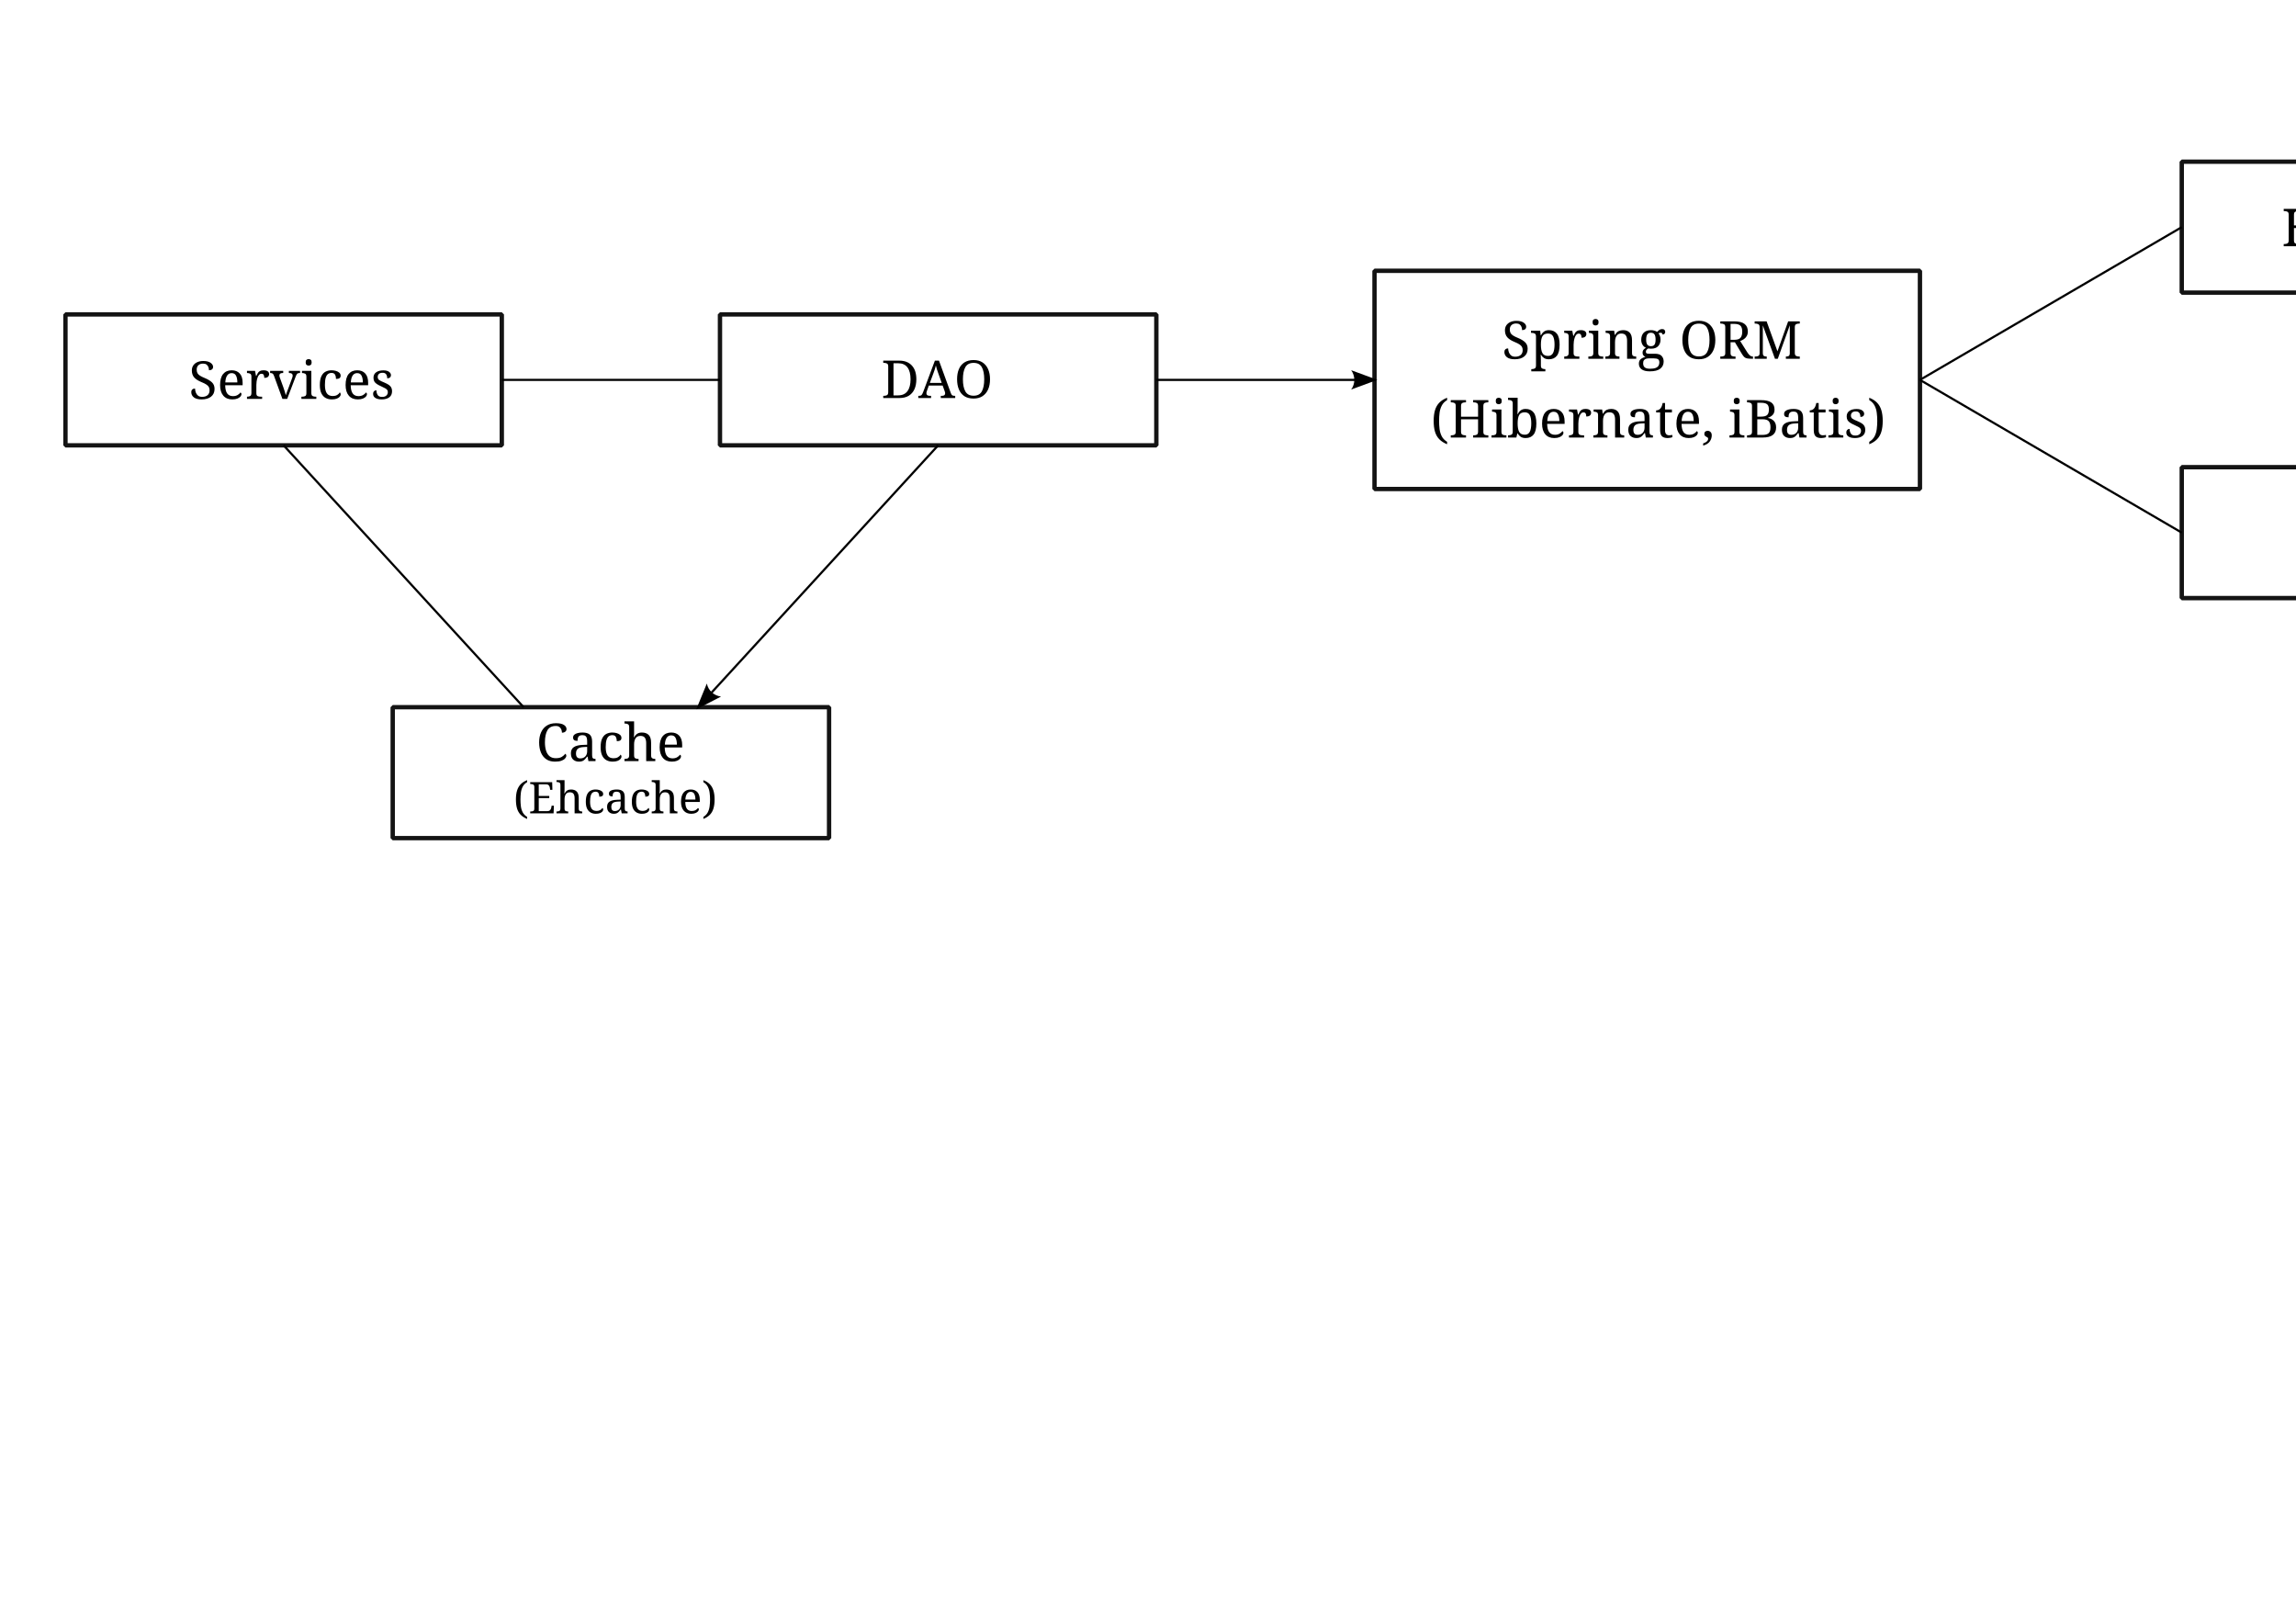
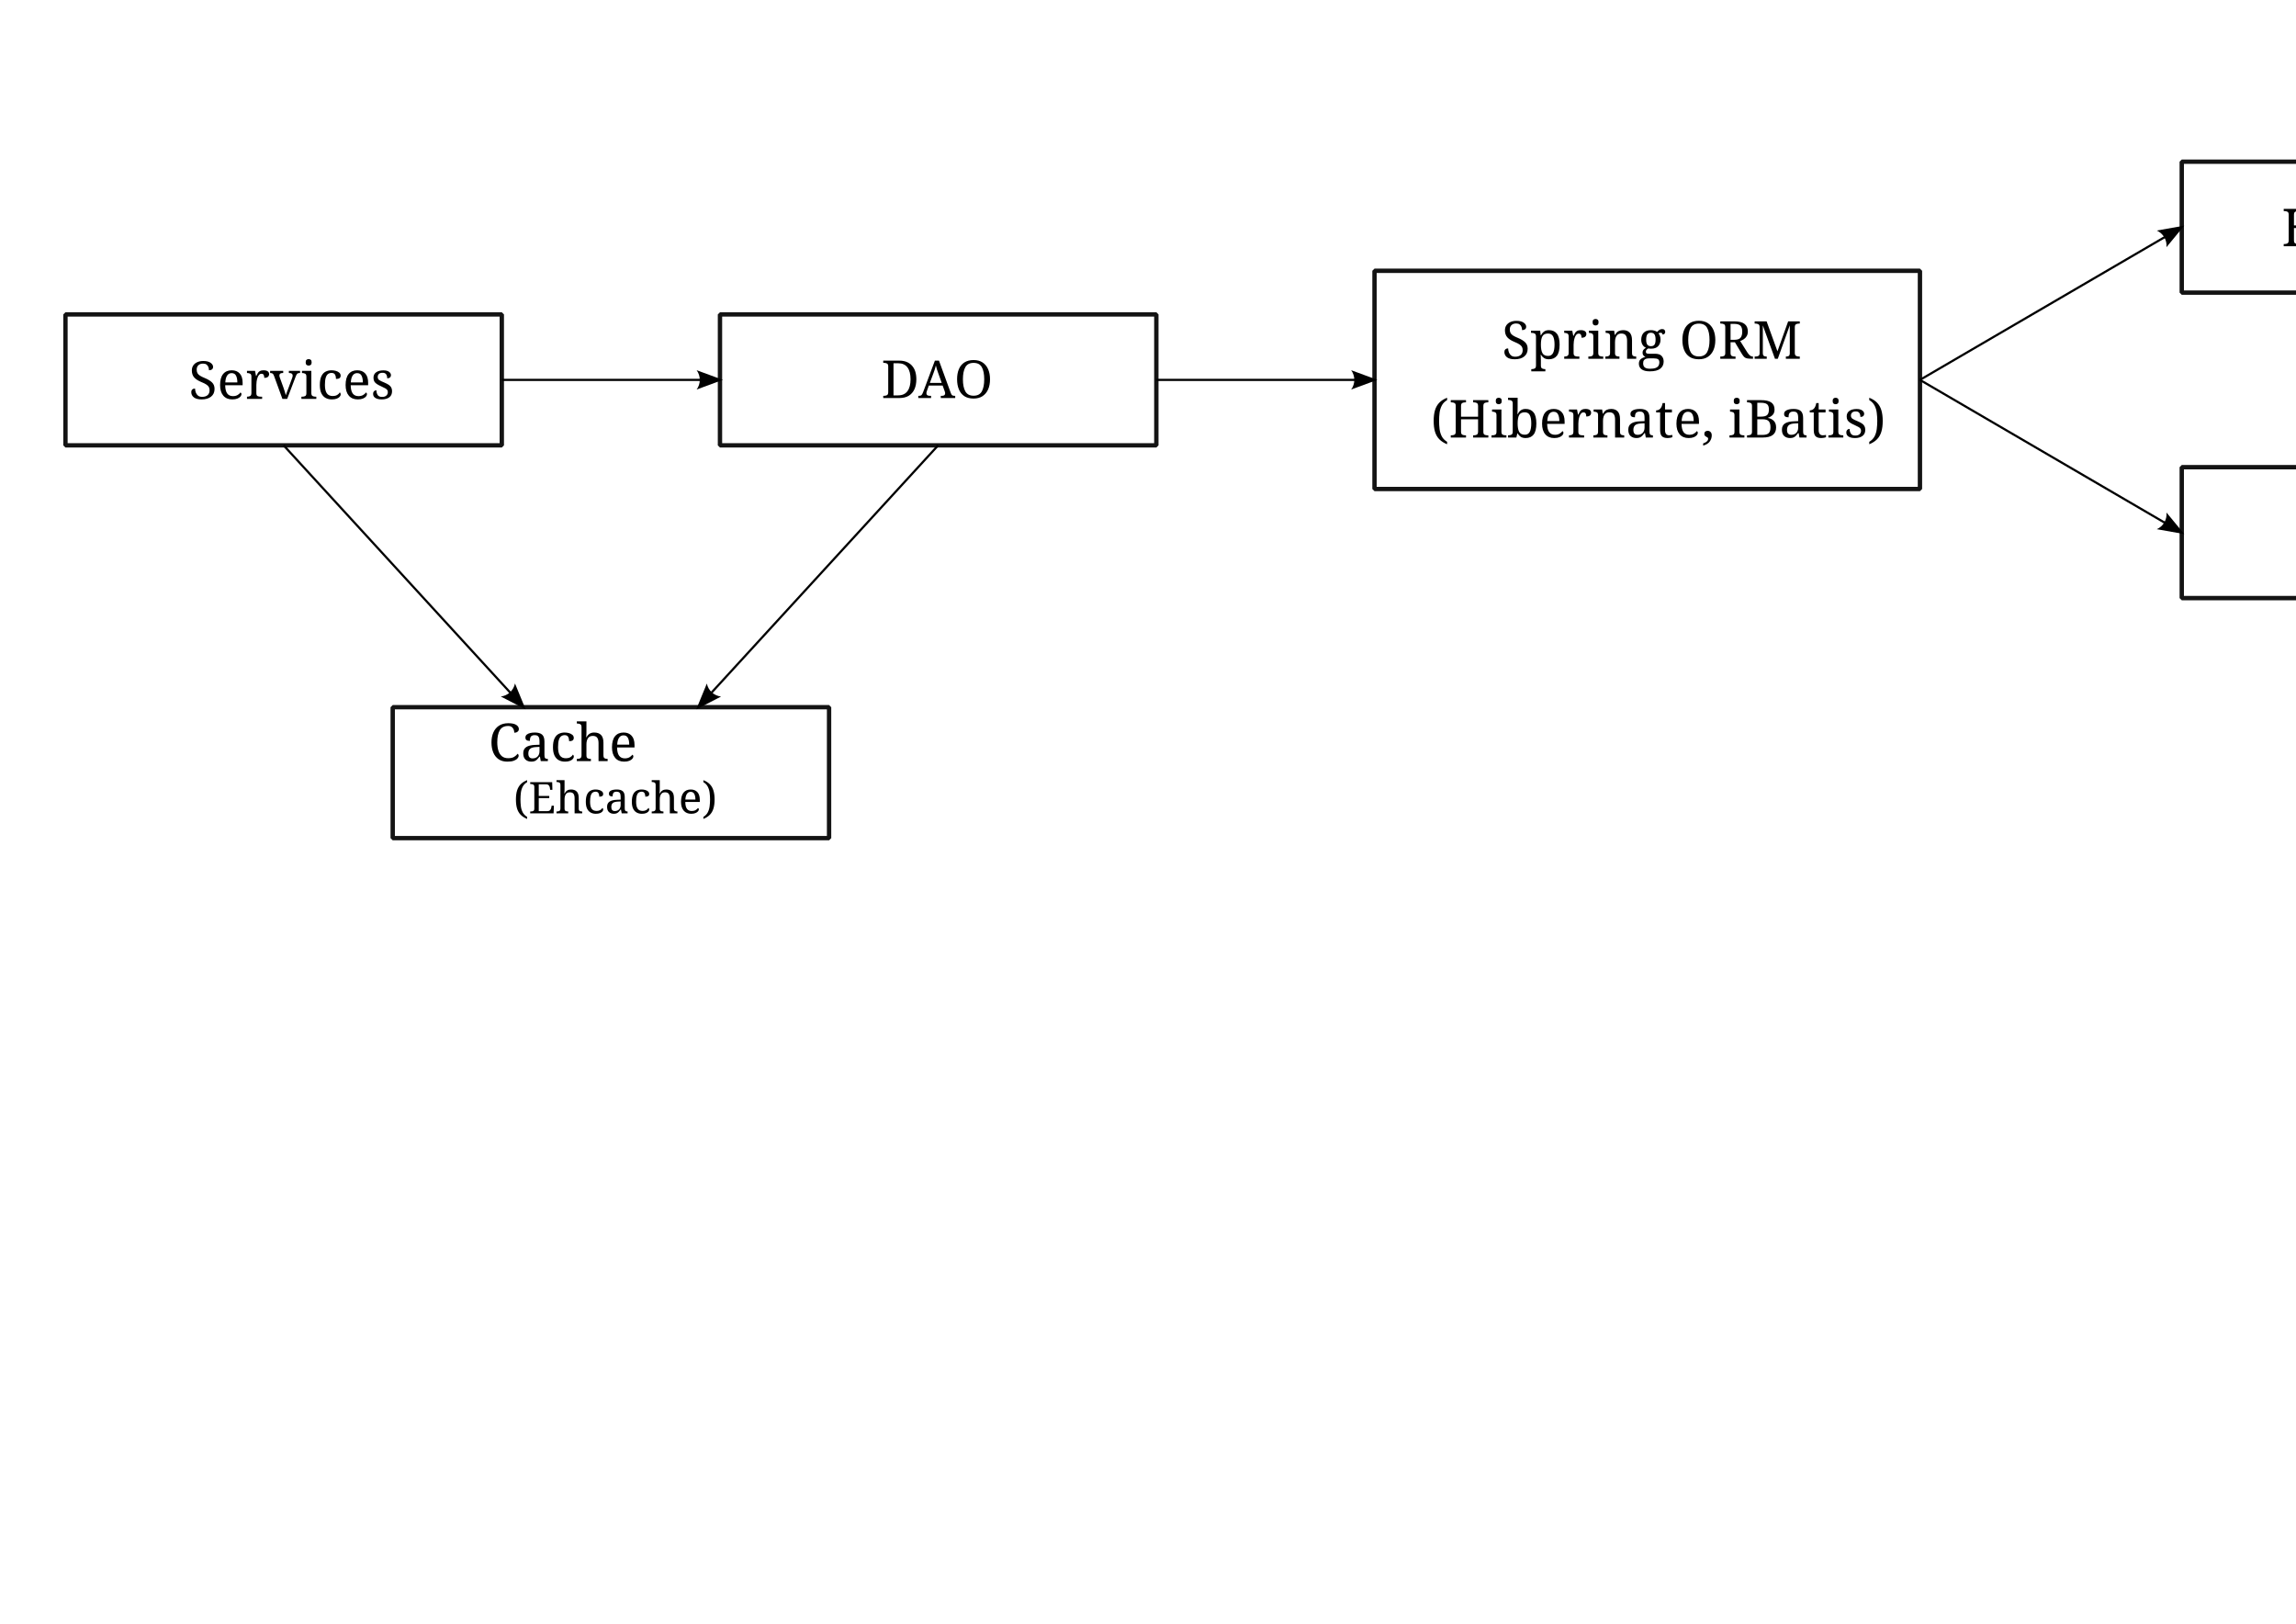
- <svg xmlns="http://www.w3.org/2000/svg" width="1052.362" height="744.094">
-   <defs>
-     <marker orient="auto" id="a" overflow="visible">
-       <path d="M-10.69-4.437L1.328-.017l-12.018 4.42c1.92-2.61 1.91-6.18 0-8.84z" font-size="12" fill-rule="evenodd" stroke-width=".625" stroke-linejoin="round" />
+ <svg xmlns="http://www.w3.org/2000/svg" width="1052.362" height="744.094" id="svg7546" version="1.1">
+   <defs id="defs7548">
+     <marker orient="auto" refY="0.0" refX="0.0" id="Arrow2Lend" style="overflow:visible;">
+       <path id="path3799" style="font-size:12.0;fill-rule:evenodd;stroke-width:0.625;stroke-linejoin:round;" d="M 8.719,4.034 L -2.207,0.016 L 8.719,-4.002 C 6.973,-1.63 6.983,1.616 8.719,4.034 z " transform="scale(1.1) rotate(180) translate(1,0)" />
    </marker>
  </defs>
-   <text style="line-height:125%;-inkscape-font-specification:Georgia" x="86.512" y="491.069" font-size="24" letter-spacing="0" word-spacing="0" font-family="Georgia" transform="translate(0 -308.268)">
-     <tspan x="86.512" y="491.069">Services</tspan>
-   </text>
-   <path fill="none" stroke="#141414" stroke-width="2" stroke-miterlimit="0" d="M30 144.094h200v60H30zM330 144.094h200v60H330z" />
-   <text style="line-height:125%;-inkscape-font-specification:Georgia" x="393.926" y="490.677" font-size="24" letter-spacing="0" word-spacing="0" font-family="Georgia" transform="translate(10 -308.268)">
-     <tspan x="393.926" y="490.677">DAO</tspan>
-   </text>
-   <path fill="none" stroke="#141414" stroke-width="2" stroke-miterlimit="0" d="M180 324.094h200v60H180z" />
-   <text style="text-align:center;line-height:125%;-inkscape-font-specification:Georgia" x="279.801" y="657.069" font-size="24" letter-spacing="0" word-spacing="0" text-anchor="middle" font-family="Georgia" transform="translate(0 -308.268)">
-     <tspan x="279.801" y="657.069">Cache</tspan>
-   </text>
-   <text style="line-height:125%;-inkscape-font-specification:Georgia" x="235.332" y="680.992" font-size="20" letter-spacing="0" word-spacing="0" font-family="Georgia" transform="translate(0 -308.268)">
-     <tspan x="235.332" y="680.992">(Ehcache)</tspan>
-   </text>
-   <path d="M230 482.362h100M130 512.362l110 120M430 512.362l-110 120" fill="none" stroke="#000" marker-end="url(#a)" transform="translate(0 -308.268)" />
-   <path fill="none" stroke="#141414" stroke-width="2" stroke-miterlimit="0" d="M630 124.094h250v100H630z" />
-   <text style="line-height:125%;-inkscape-font-specification:Georgia" x="688.367" y="472.677" font-size="24" letter-spacing="0" word-spacing="0" font-family="Georgia" transform="translate(0 -308.268)">
-     <tspan x="688.367" y="472.677">Spring ORM</tspan>
-   </text>
-   <text y="508.778" x="655.742" style="line-height:125%;-inkscape-font-specification:Georgia" font-size="24" letter-spacing="0" word-spacing="0" font-family="Georgia" transform="translate(0 -308.268)">
-     <tspan y="508.778" x="655.742">(Hibernate, iBatis)</tspan>
-   </text>
-   <path d="M530 482.362h100" fill="none" stroke="#000" marker-end="url(#a)" transform="translate(0 -308.268)" />
-   <text y="491.122" x="75.824" style="line-height:125%;-inkscape-font-specification:Georgia" font-size="24" letter-spacing="0" word-spacing="0" font-family="Georgia" transform="translate(970 -378.268)">
-     <tspan y="491.122" x="75.824">Hibernate</tspan>
-   </text>
-   <path fill="none" stroke="#141414" stroke-width="2" stroke-miterlimit="0" d="M1000 74.094h200v60h-200z" />
-   <text style="line-height:125%;-inkscape-font-specification:Georgia" x="99.936" y="491.087" font-size="24" letter-spacing="0" word-spacing="0" font-family="Georgia" transform="translate(970 -238.268)">
-     <tspan x="99.936" y="491.087">iBatis</tspan>
-   </text>
-   <path fill="none" stroke="#141414" stroke-width="2" stroke-miterlimit="0" d="M1000 214.094h200v60h-200z" />
-   <text y="491.122" x="80.699" style="line-height:125%;-inkscape-font-specification:Georgia" font-size="24" letter-spacing="0" word-spacing="0" font-family="Georgia" transform="translate(1290 -308.268)">
-     <tspan y="491.122" x="80.699">Database</tspan>
-   </text>
-   <path fill="none" stroke="#141414" stroke-width="2" stroke-miterlimit="0" d="M1320 144.094h200v60h-200z" />
-   <path d="M880 482.362l120-70M880 482.362l120 70M1200 412.178l120 70M1200 552.516l120-70" fill="none" stroke="#000" marker-end="url(#a)" transform="translate(0 -308.268)" />
-   <g>
-     <path fill="none" stroke="#141414" stroke-width="2" stroke-miterlimit="0" d="M990-135.906h220v120H990z" />
-     <g letter-spacing="0" word-spacing="0" text-anchor="middle" font-family="Georgia">
-       <text style="text-align:center;line-height:125%;-inkscape-font-specification:Georgia" x="167.022" y="477.069" font-size="24" transform="translate(932.778 -569.967)">
-         <tspan x="167.022" y="477.069">Cache</tspan>
-       </text>
-       <text style="text-align:center;line-height:125%;-inkscape-font-specification:Georgia" x="166.768" y="500.992" font-size="20" transform="translate(932.778 -569.967)">
-         <tspan x="166.768" y="500.992">(Ehcache - Second</tspan>
-         <tspan x="166.768" y="525.992">level cache)</tspan>
+   <g id="layer1" transform="translate(0,-308.2677)">
+     <g id="g9315">
+       <g id="g8169">
+         <text xml:space="preserve" style="font-size:24px;font-style:normal;font-variant:normal;font-weight:normal;font-stretch:normal;line-height:125%;letter-spacing:0px;word-spacing:0px;fill:#000000;fill-opacity:1;stroke:none;font-family:Georgia;-inkscape-font-specification:Georgia" x="86.512" y="491.069" id="text8165">
+           <tspan id="tspan8167" x="86.512" y="491.069">Services</tspan>
+         </text>
+       </g>
+       <rect style="fill:none;stroke:#141414;stroke-width:2;stroke-miterlimit:0;stroke-opacity:1;stroke-dasharray:none" id="rect7655" width="200" height="60" x="30" y="452.362" />
+     </g>
+     <g id="g8243" transform="translate(10,-1.9531262e-7)">
+       <rect style="fill:none;stroke:#141414;stroke-width:2;stroke-miterlimit:0;stroke-opacity:1;stroke-dasharray:none" id="rect8176" width="200" height="60" x="320" y="452.362" />
+       <text xml:space="preserve" style="font-size:24px;font-style:normal;font-variant:normal;font-weight:normal;font-stretch:normal;line-height:125%;letter-spacing:0px;word-spacing:0px;fill:#000000;fill-opacity:1;stroke:none;font-family:Georgia;-inkscape-font-specification:Georgia" x="393.926" y="490.677" id="text8178">
+         <tspan id="tspan8180" x="393.926" y="490.677">DAO</tspan>
      </text>
    </g>
+     <g id="g9853">
+       <rect style="fill:none;stroke:#141414;stroke-width:2;stroke-miterlimit:0;stroke-opacity:1;stroke-dasharray:none" id="rect8189" width="200" height="60" x="180" y="632.362" />
+       <text xml:space="preserve" style="font-size:24px;font-style:normal;font-variant:normal;font-weight:normal;font-stretch:normal;text-align:center;line-height:125%;letter-spacing:0px;word-spacing:0px;text-anchor:middle;fill:#000000;fill-opacity:1;stroke:none;font-family:Georgia;-inkscape-font-specification:Georgia" x="279.801" y="657.069" id="text8191">
+         <tspan x="279.801" y="657.069" id="tspan8195">Cache</tspan>
+       </text>
+       <text xml:space="preserve" style="font-size:20px;font-style:normal;font-variant:normal;font-weight:normal;font-stretch:normal;line-height:125%;letter-spacing:0px;word-spacing:0px;fill:#000000;fill-opacity:1;stroke:none;font-family:Georgia;-inkscape-font-specification:Georgia" x="235.332" y="680.992" id="text8199">
+         <tspan id="tspan8201" x="235.332" y="680.992">(Ehcache)</tspan>
+       </text>
+     </g>
+     <path style="fill:none;stroke:#000000;stroke-width:1px;stroke-linecap:butt;stroke-linejoin:miter;stroke-opacity:1;marker-end:url(#Arrow2Lend)" d="m 230,482.362 100,0" id="path8261" />
+     <path style="fill:none;stroke:#000000;stroke-width:1px;stroke-linecap:butt;stroke-linejoin:miter;stroke-opacity:1;marker-end:url(#Arrow2Lend)" d="m 130,512.362 110,120" id="path8447" />
+     <path id="path8449" d="m 430,512.362 -110,120" style="fill:none;stroke:#000000;stroke-width:1px;stroke-linecap:butt;stroke-linejoin:miter;stroke-opacity:1;marker-end:url(#Arrow2Lend)" />
+     <g id="g9790">
+       <rect y="432.362" x="630" height="100" width="250" id="rect9294" style="fill:none;stroke:#141414;stroke-width:2;stroke-miterlimit:0;stroke-opacity:1;stroke-dasharray:none" />
+     </g>
+     <text xml:space="preserve" style="font-size:24px;font-style:normal;font-variant:normal;font-weight:normal;font-stretch:normal;line-height:125%;letter-spacing:0px;word-spacing:0px;fill:#000000;fill-opacity:1;stroke:none;font-family:Georgia;-inkscape-font-specification:Georgia" x="688.367" y="472.677" id="text9296">
+       <tspan id="tspan9298" x="688.367" y="472.677">Spring ORM</tspan>
+     </text>
+     <text id="text9302" y="508.778" x="655.742" style="font-size:24px;font-style:normal;font-variant:normal;font-weight:normal;font-stretch:normal;line-height:125%;letter-spacing:0px;word-spacing:0px;fill:#000000;fill-opacity:1;stroke:none;font-family:Georgia;-inkscape-font-specification:Georgia" xml:space="preserve">
+       <tspan y="508.778" x="655.742" id="tspan9304">(Hibernate, iBatis)</tspan>
+     </text>
+     <path id="path9300" d="m 530,482.362 100,0" style="fill:none;stroke:#000000;stroke-width:1px;stroke-linecap:butt;stroke-linejoin:miter;stroke-opacity:1;marker-end:url(#Arrow2Lend)" />
+     <g id="g9321" transform="translate(970,-70)">
+       <g id="g9323">
+         <text id="text9325" y="491.122" x="75.824" style="font-size:24px;font-style:normal;font-variant:normal;font-weight:normal;font-stretch:normal;line-height:125%;letter-spacing:0px;word-spacing:0px;fill:#000000;fill-opacity:1;stroke:none;font-family:Georgia;-inkscape-font-specification:Georgia" xml:space="preserve">
+           <tspan y="491.122" x="75.824" id="tspan9327">Hibernate</tspan>
+         </text>
+       </g>
+       <rect y="452.362" x="30" height="60" width="200" id="rect9329" style="fill:none;stroke:#141414;stroke-width:2;stroke-miterlimit:0;stroke-opacity:1;stroke-dasharray:none" />
+     </g>
+     <g transform="translate(970,70)" id="g9331">
+       <g id="g9333">
+         <text xml:space="preserve" style="font-size:24px;font-style:normal;font-variant:normal;font-weight:normal;font-stretch:normal;line-height:125%;letter-spacing:0px;word-spacing:0px;fill:#000000;fill-opacity:1;stroke:none;font-family:Georgia;-inkscape-font-specification:Georgia" x="99.936" y="491.087" id="text9335">
+           <tspan id="tspan9337" x="99.936" y="491.087">iBatis</tspan>
+         </text>
+       </g>
+       <rect style="fill:none;stroke:#141414;stroke-width:2;stroke-miterlimit:0;stroke-opacity:1;stroke-dasharray:none" id="rect9339" width="200" height="60" x="30" y="452.362" />
+     </g>
+     <g id="g9345" transform="translate(1300,-1.9531262e-7)" />
+     <g transform="translate(1290,-1.9531262e-7)" id="g9355">
+       <g id="g9843">
+         <text id="text9347" y="491.122" x="80.699" style="font-size:24px;font-style:normal;font-variant:normal;font-weight:normal;font-stretch:normal;line-height:125%;letter-spacing:0px;word-spacing:0px;fill:#000000;fill-opacity:1;stroke:none;font-family:Georgia;-inkscape-font-specification:Georgia" xml:space="preserve">
+           <tspan y="491.122" x="80.699" id="tspan9349">Database</tspan>
+         </text>
+         <rect y="452.362" x="30" height="60" width="200" id="rect9351" style="fill:none;stroke:#141414;stroke-width:2;stroke-miterlimit:0;stroke-opacity:1;stroke-dasharray:none" />
+       </g>
+     </g>
+     <path id="path9360" d="m 880,482.362 120,-70" style="fill:none;stroke:#000000;stroke-width:1px;stroke-linecap:butt;stroke-linejoin:miter;stroke-opacity:1;marker-end:url(#Arrow2Lend)" />
+     <path style="fill:none;stroke:#000000;stroke-width:1px;stroke-linecap:butt;stroke-linejoin:miter;stroke-opacity:1;marker-end:url(#Arrow2Lend)" d="m 880,482.362 120,70" id="path9544" />
+     <path style="fill:none;stroke:#000000;stroke-width:1px;stroke-linecap:butt;stroke-linejoin:miter;stroke-opacity:1;marker-end:url(#Arrow2Lend)" d="m 1200,412.178 120,70" id="path9546" />
+     <path id="path9548" d="m 1200,552.516 120,-70" style="fill:none;stroke:#000000;stroke-width:1px;stroke-linecap:butt;stroke-linejoin:miter;stroke-opacity:1;marker-end:url(#Arrow2Lend)" />
+     <g id="g9825">
+       <rect y="172.362" x="990" height="120" width="220" id="rect9554" style="fill:none;stroke:#141414;stroke-width:2;stroke-miterlimit:0;stroke-opacity:1;stroke-dasharray:none" />
+       <g transform="translate(932.7783,-261.6995)" id="g9566">
+         <text xml:space="preserve" style="font-size:24px;font-style:normal;font-variant:normal;font-weight:normal;font-stretch:normal;text-align:center;line-height:125%;letter-spacing:0px;word-spacing:0px;text-anchor:middle;fill:#000000;fill-opacity:1;stroke:none;font-family:Georgia;-inkscape-font-specification:Georgia" x="167.022" y="477.069" id="text9556">
+           <tspan x="167.022" y="477.069" id="tspan9558">Cache</tspan>
+         </text>
+         <text xml:space="preserve" style="font-size:20px;font-style:normal;font-variant:normal;font-weight:normal;font-stretch:normal;text-align:center;line-height:125%;letter-spacing:0px;word-spacing:0px;text-anchor:middle;fill:#000000;fill-opacity:1;stroke:none;font-family:Georgia;-inkscape-font-specification:Georgia" x="166.768" y="500.992" id="text9560">
+           <tspan id="tspan9562" x="166.768" y="500.992">(Ehcache - Second</tspan>
+           <tspan x="166.768" y="525.992" id="tspan9564">level cache)</tspan>
+         </text>
+       </g>
+     </g>
+     <path style="fill:none;stroke:#000000;stroke-width:1px;stroke-linecap:butt;stroke-linejoin:miter;stroke-opacity:1;marker-end:url(#Arrow2Lend)" d="m 1100,382.362 0,-90" id="path9598" />
  </g>
-   <path d="M1100 382.362v-90" fill="none" stroke="#000" marker-end="url(#a)" transform="translate(0 -308.268)" />
</svg>
